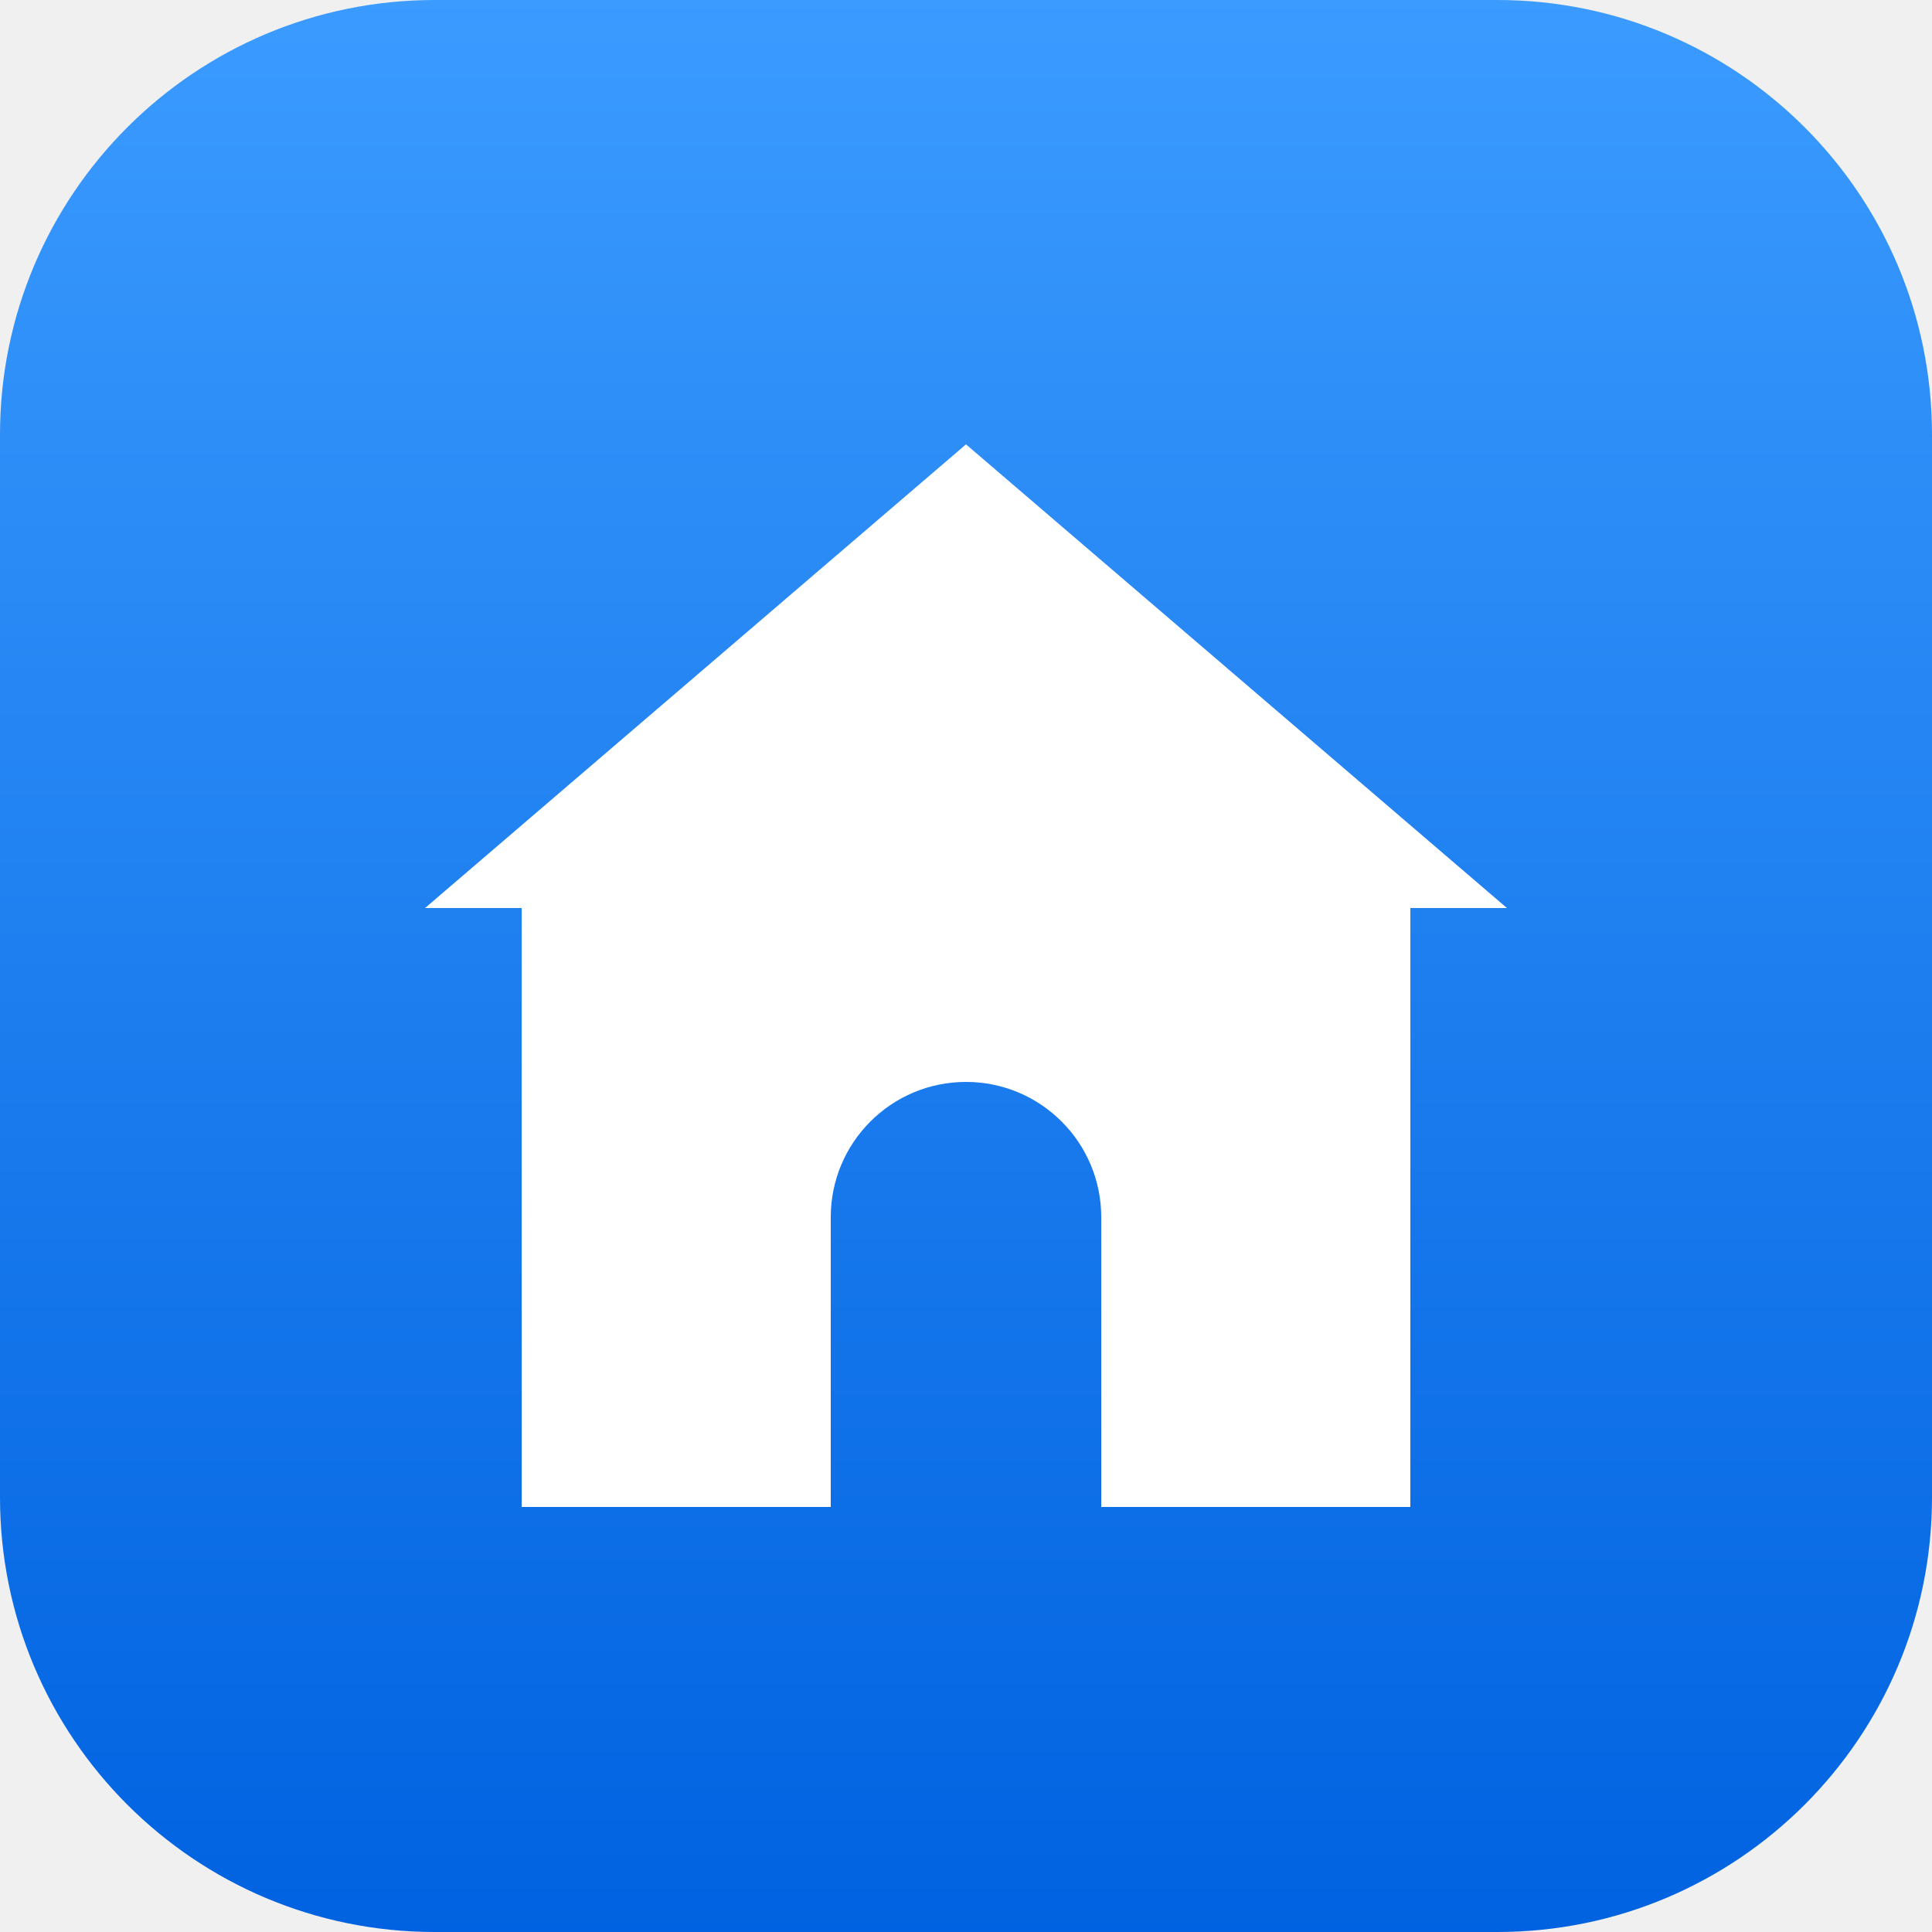
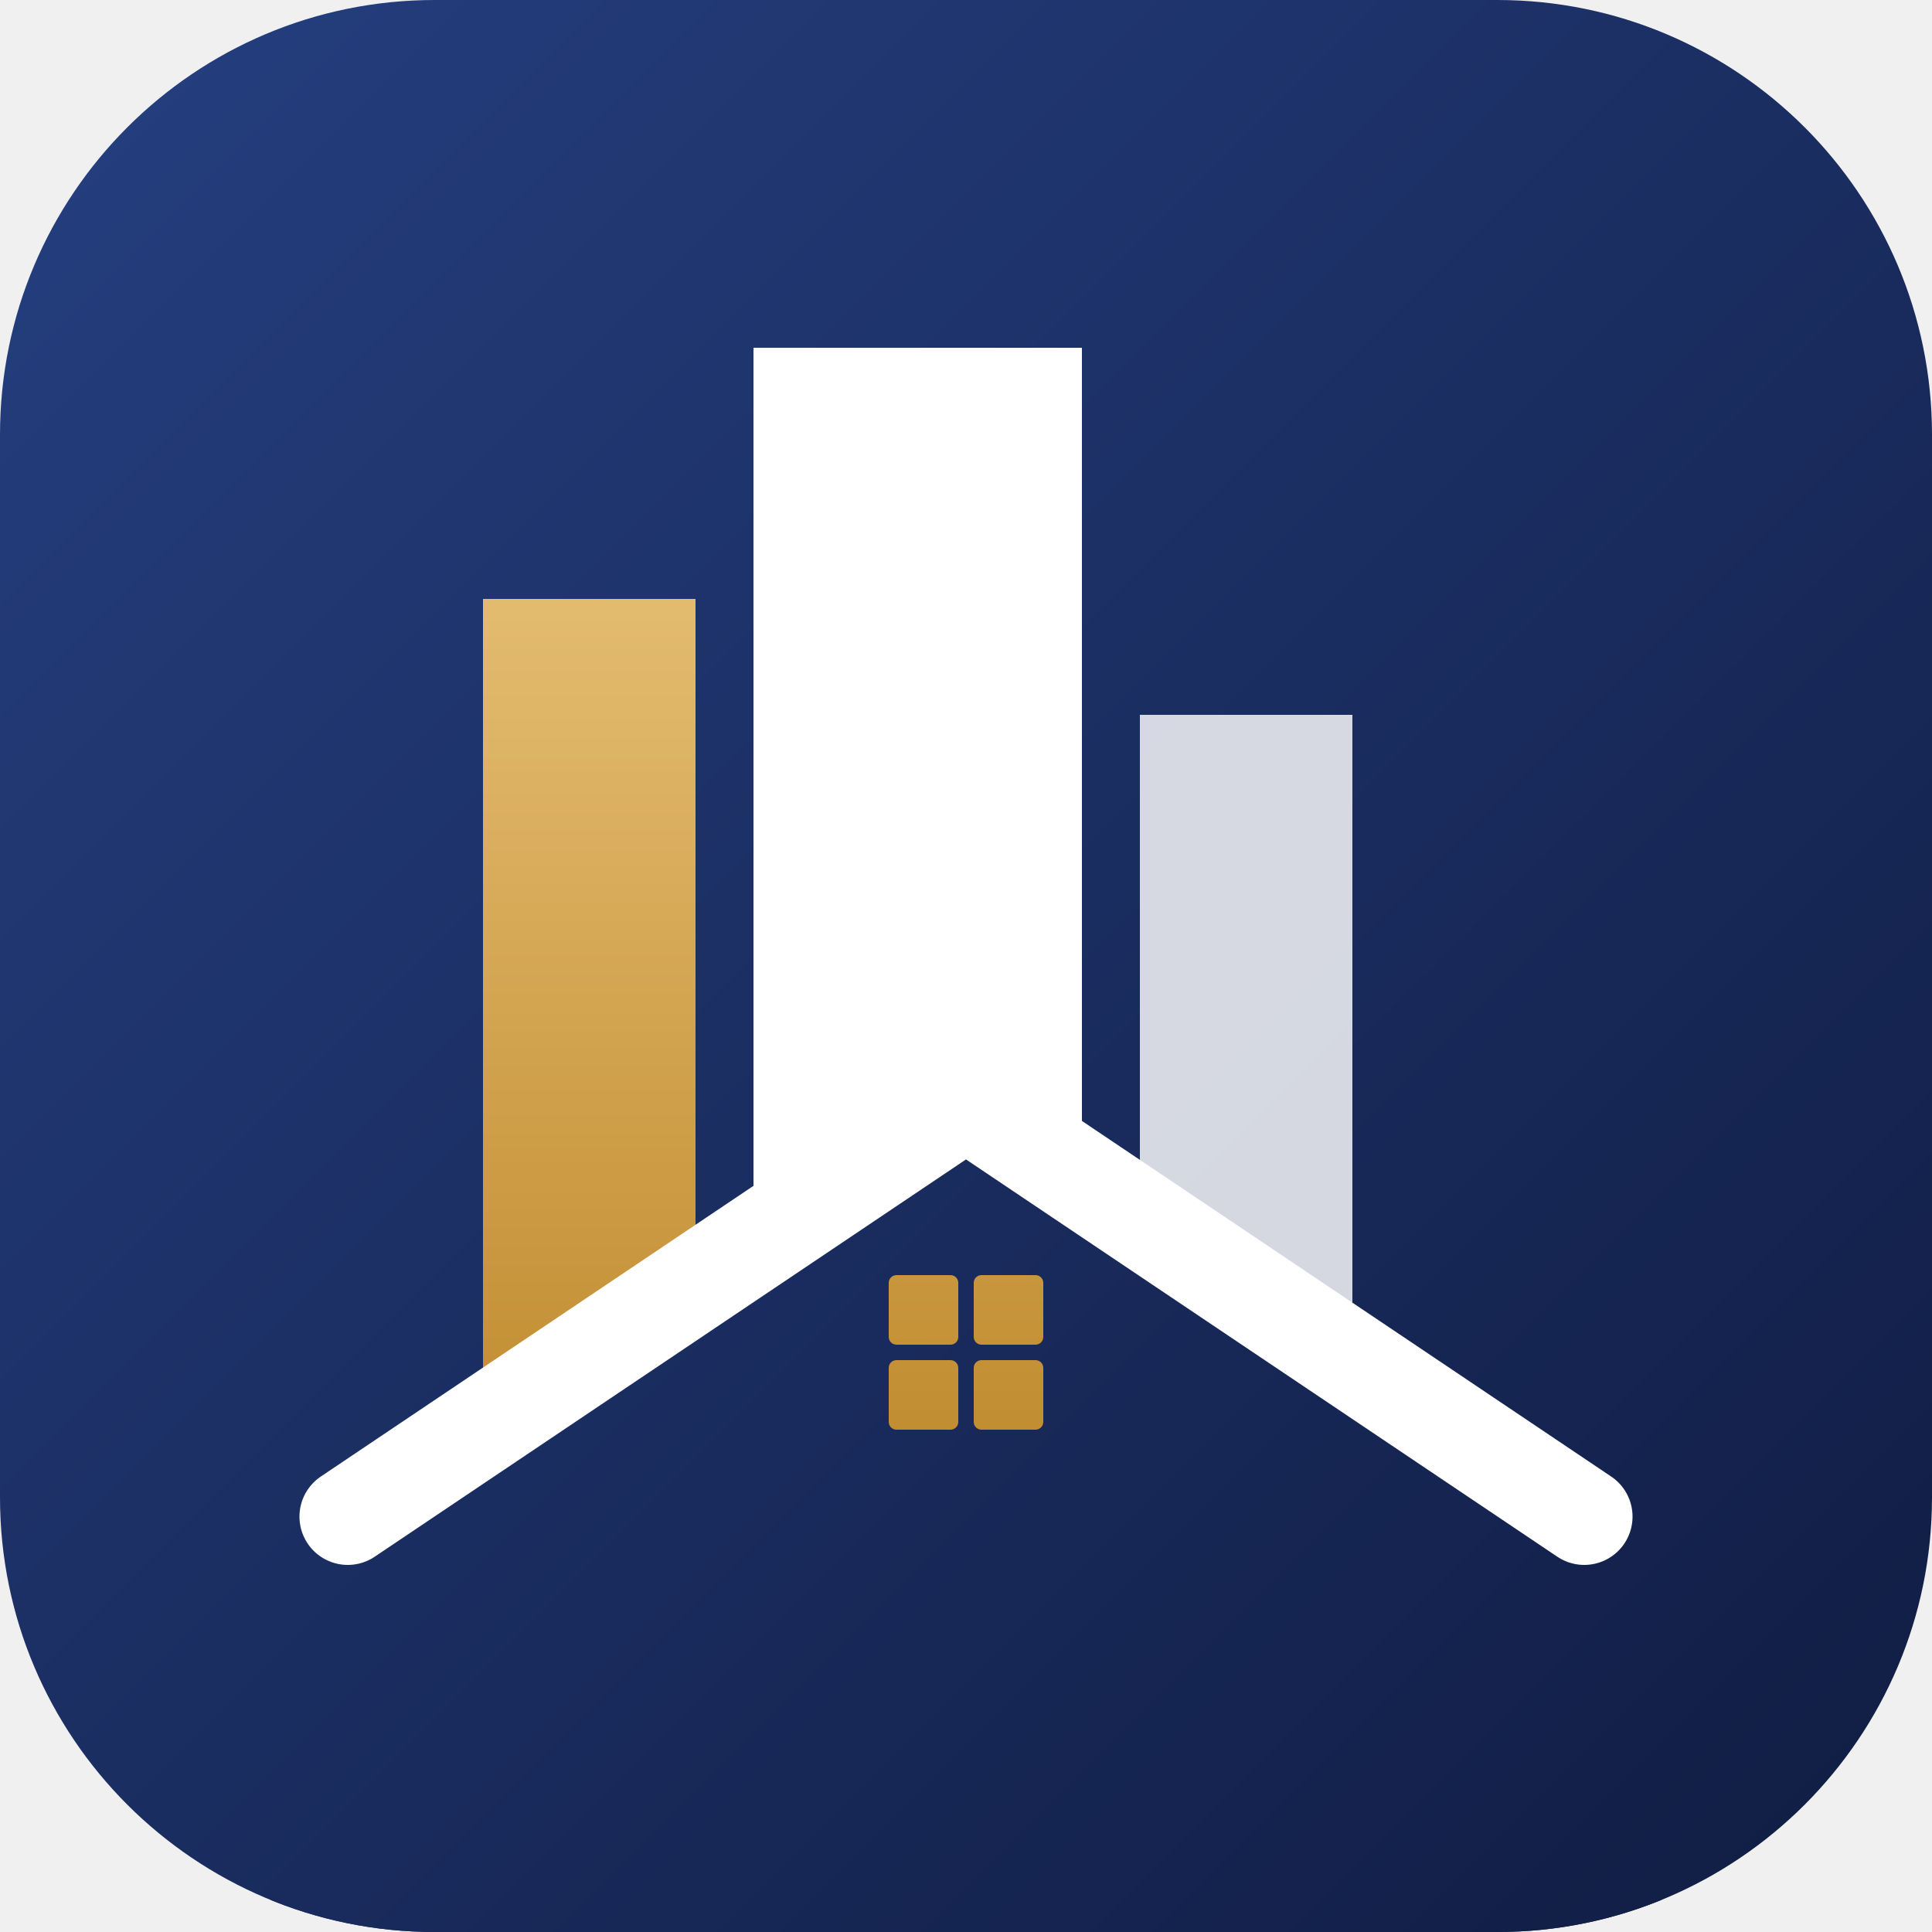
<svg xmlns="http://www.w3.org/2000/svg" viewBox="0 0 100 100">
  <defs>
-     <linearGradient id="fill" x1="0" y1="0" x2="0" y2="1">
-       <stop offset="0" stop-color="#3b9bff" />
-       <stop offset="1" stop-color="#0062e0" />
+     <linearGradient id="s-bg" gradientUnits="userSpaceOnUse" x1="0" y1="0" x2="100" y2="100">
+       <stop offset="0" stop-color="#253f80" />
+       <stop offset="1" stop-color="#101c42" />
    </linearGradient>
+     <linearGradient id="s-gold" gradientUnits="userSpaceOnUse" x1="0" y1="20" x2="0" y2="80">
+       <stop offset="0" stop-color="#ecc77f" />
+       <stop offset="1" stop-color="#bd8729" />
+     </linearGradient>
+     <clipPath id="s-clip">
+       <rect width="100" height="100" rx="22.5" />
+     </clipPath>
  </defs>
-   <rect width="100" height="100" rx="22.5" fill="url(#fill)" />
-   <path fill="#fff" fill-rule="evenodd" d="M50 23 78 47h-5v31H27V47h-5ZM43 78V63a7 7 0 0 1 14 0v15Z" />
+   <g clip-path="url(#s-clip)">
+     <rect width="100" height="100" fill="url(#s-bg)" />
+     <rect x="25" y="31" width="11" height="40" fill="url(#s-gold)" />
+     <rect x="39" y="18" width="17" height="53" fill="#ffffff" />
+     <rect x="59" y="37" width="11" height="34" fill="#ffffff" fill-opacity="0.82" />
+     <path d="M14 79 50 55 86 79V100H14Z" fill="url(#s-bg)" />
+     <path d="M18 78.5 50 57 82 78.5" fill="none" stroke="#ffffff" stroke-width="5" stroke-linecap="round" stroke-linejoin="round" />
+     <g fill="url(#s-gold)">
+       <rect x="46" y="66" width="3.6" height="3.6" rx="0.4" />
+       <rect x="50.4" y="66" width="3.6" height="3.6" rx="0.4" />
+       <rect x="46" y="70.4" width="3.6" height="3.6" rx="0.4" />
+       <rect x="50.4" y="70.4" width="3.6" height="3.6" rx="0.4" />
+     </g>
+   </g>
</svg>
